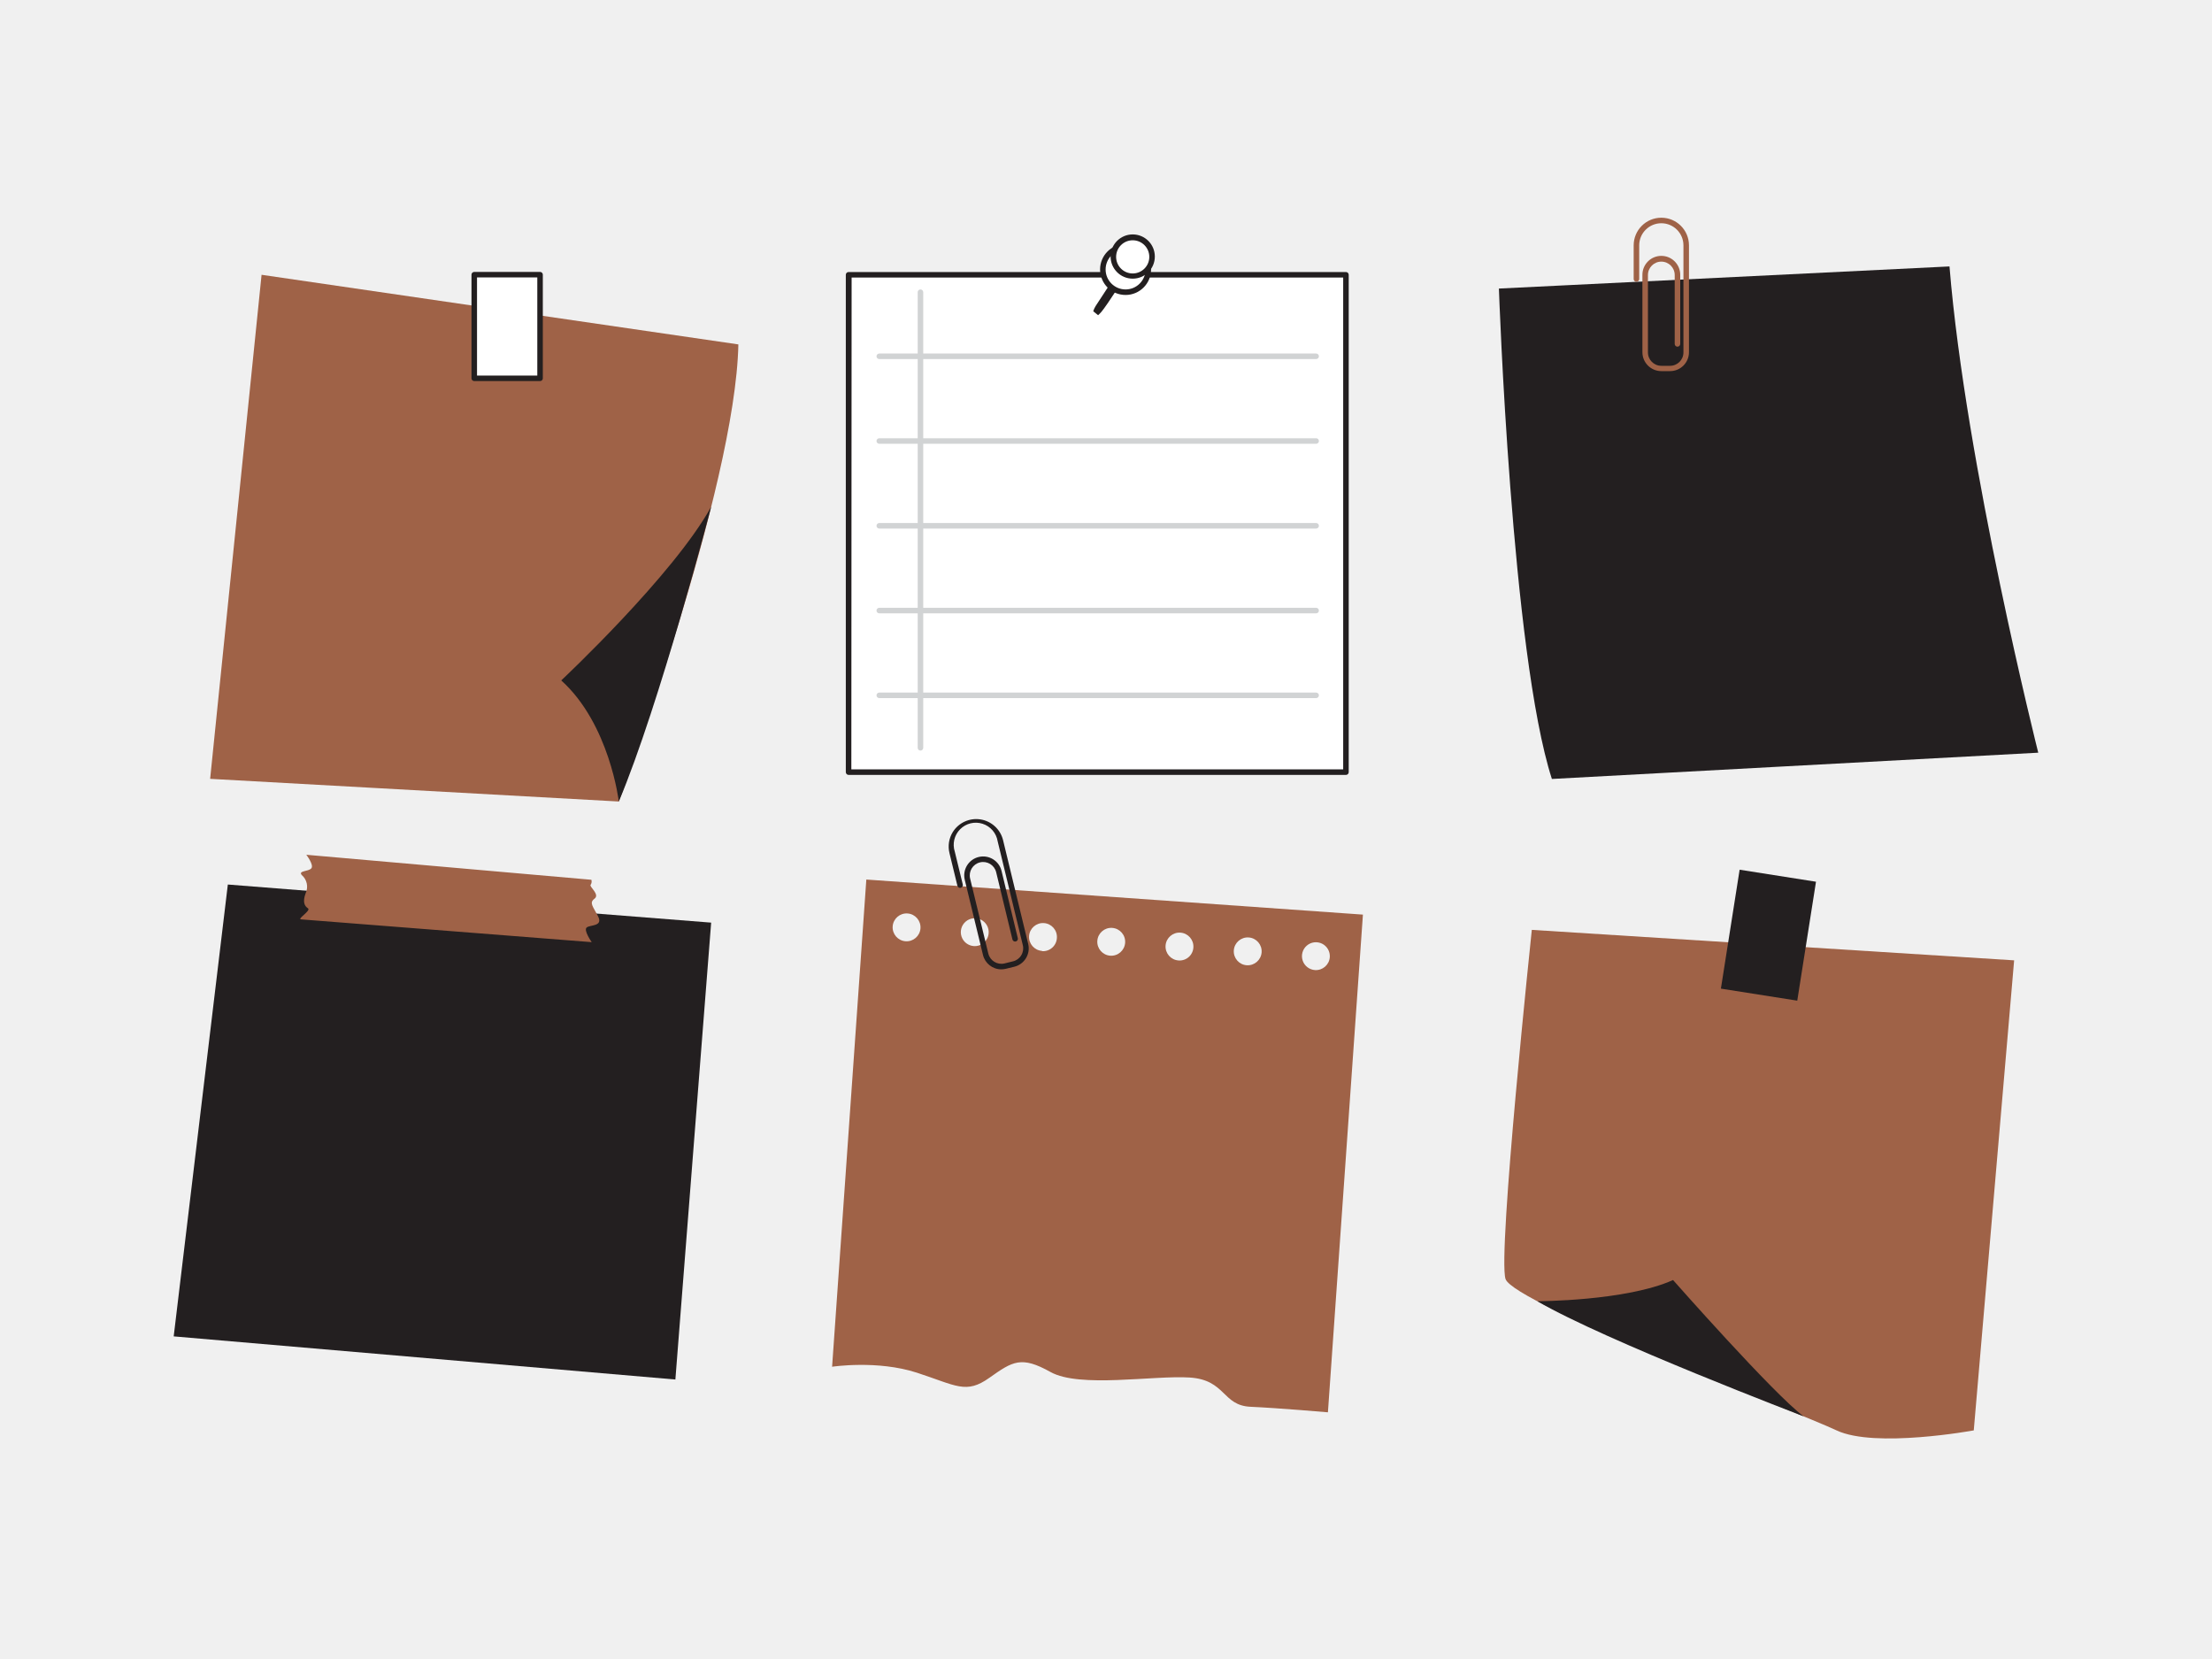
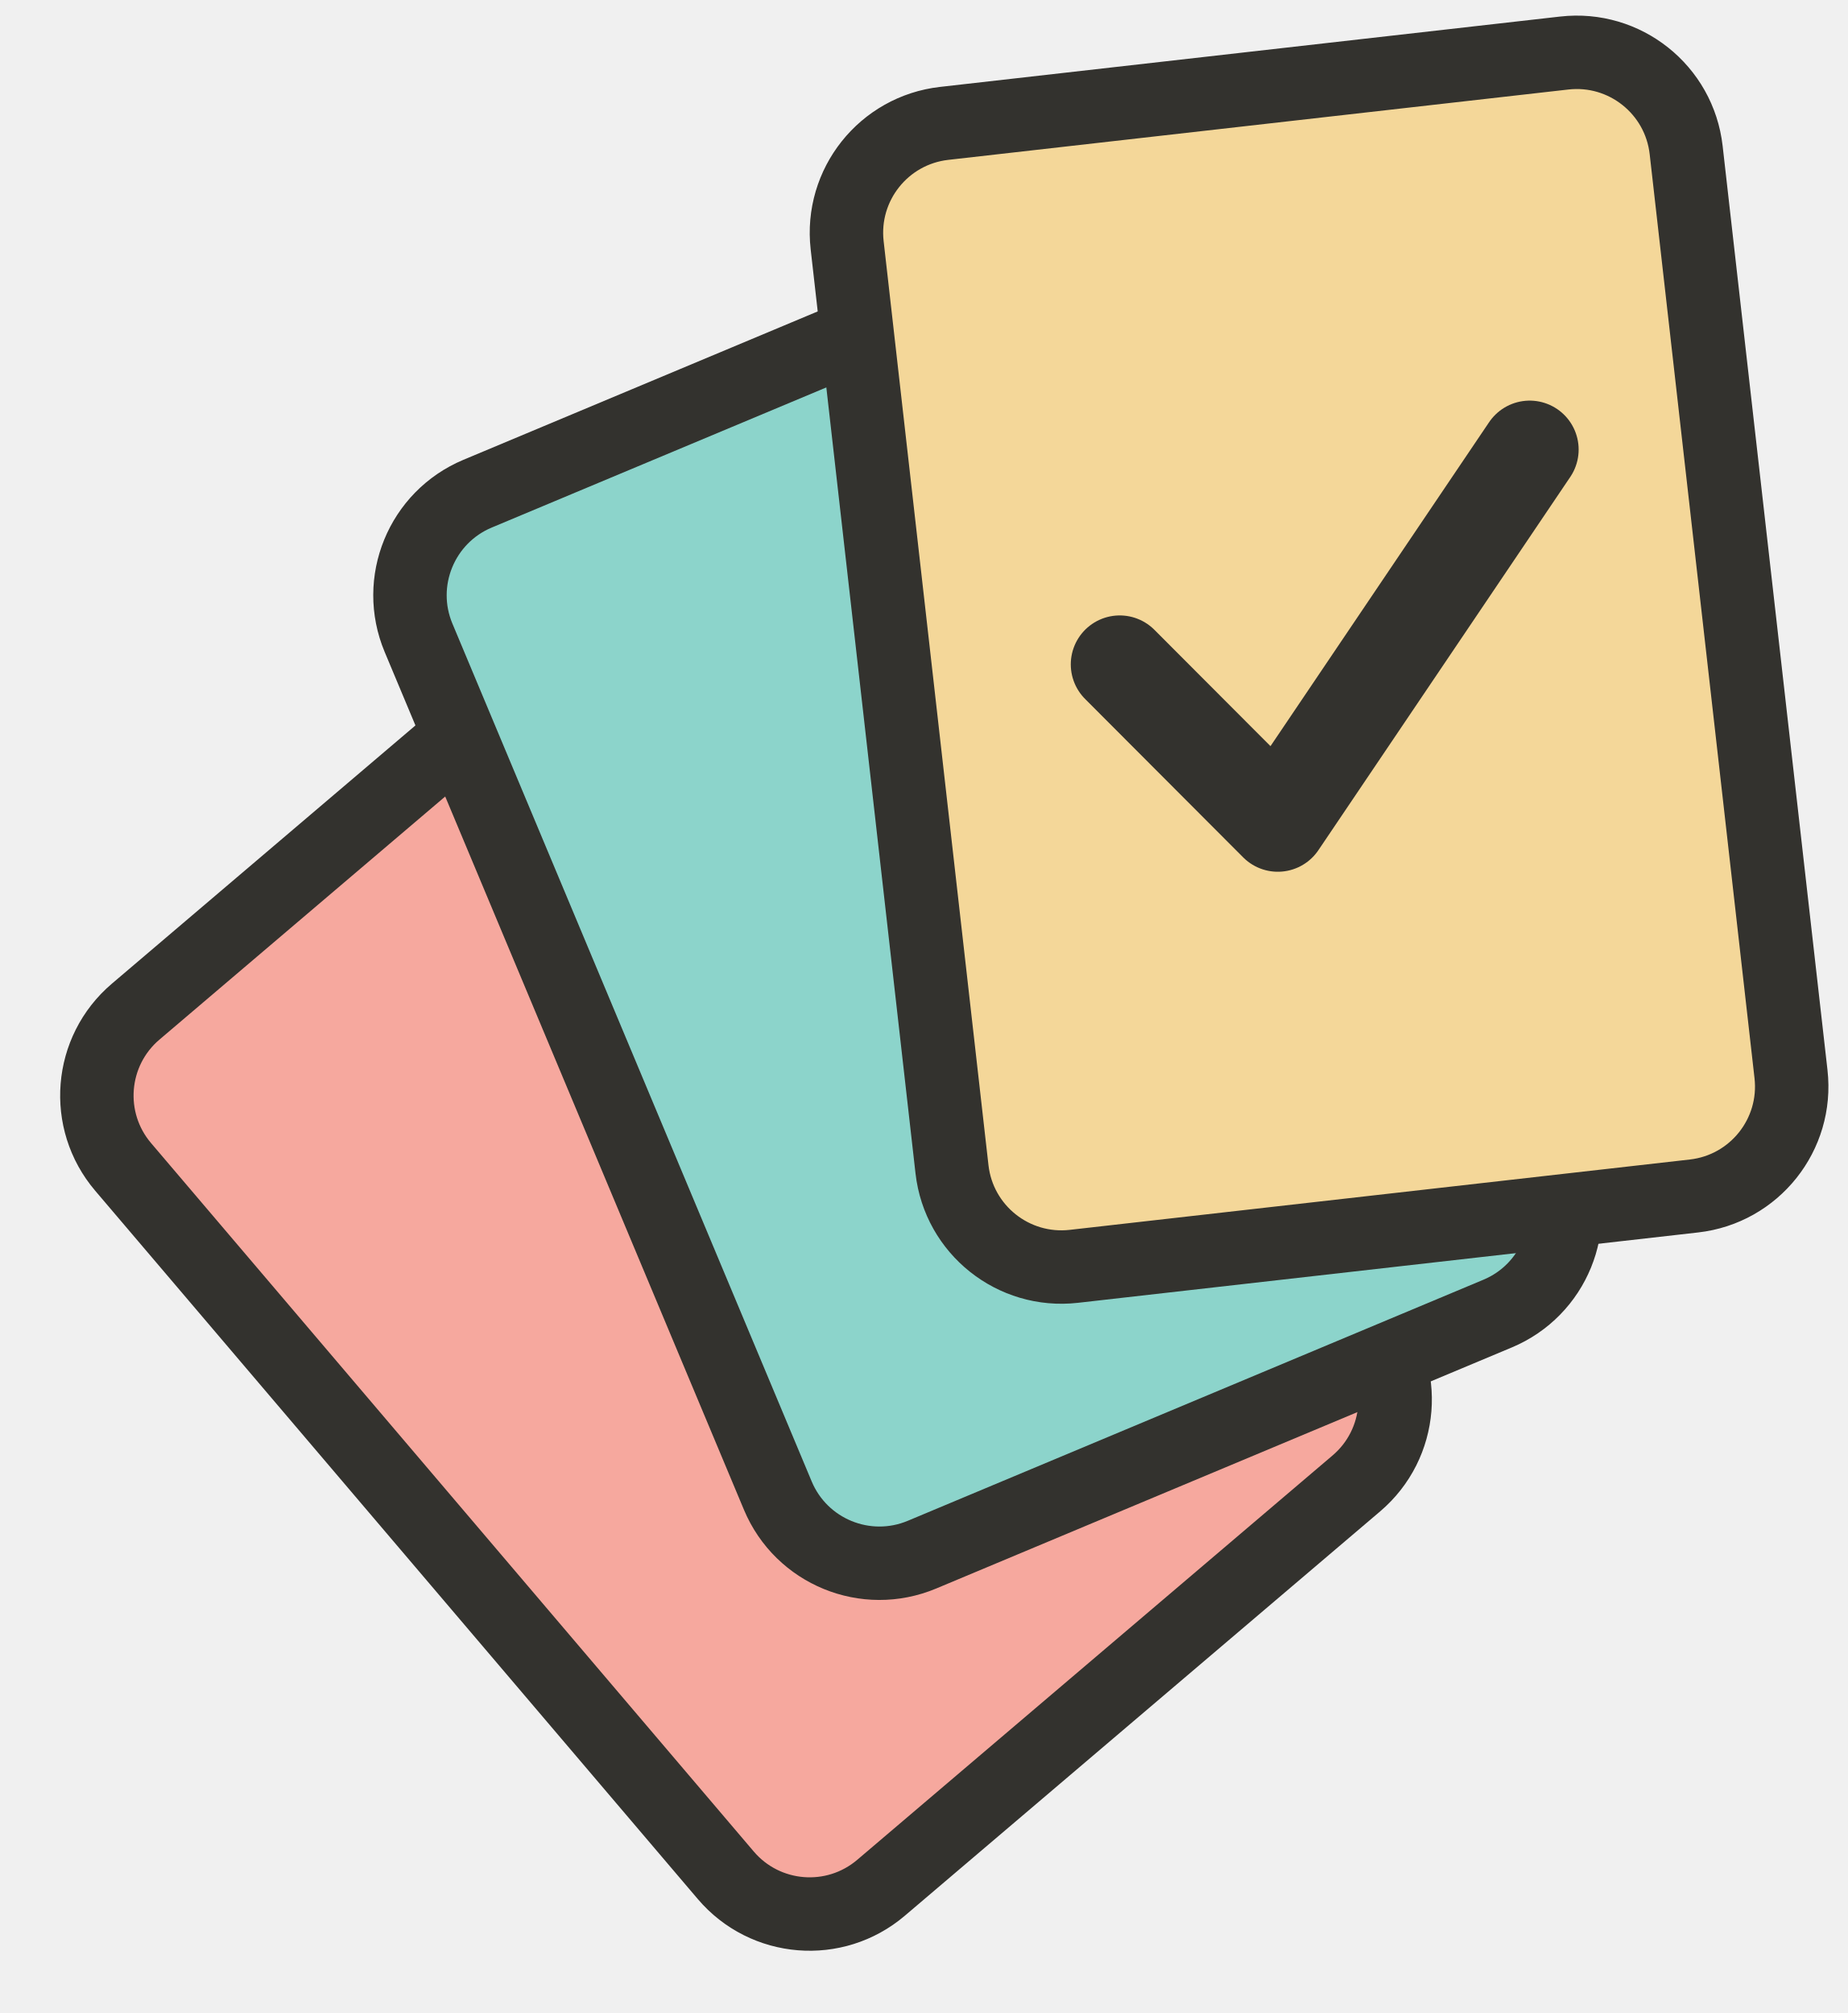
- <svg xmlns="http://www.w3.org/2000/svg" id="_70_notes" data-name="#70_notes" viewBox="0 0 400 300" data-imageid="notes-flatline" imageName="Notes" class="illustrations_image" style="width: 161px;">
-   <path d="M47.3,49.69,38,140.84l73.91,4.1S133,88.28,133.52,62.28Z" fill="#9f6247" class="target-color" />
-   <path d="M111.9,144.94s-1.65-14-10.41-21.9c0,0,20.27-19,27.11-31.4C128.6,91.64,119.29,127.42,111.9,144.94Z" fill="#231f20" />
-   <rect x="85.76" y="49.67" width="11.91" height="18.74" fill="#fff" />
-   <path d="M97.66,68.91H85.76a.5.5,0,0,1-.5-.5V49.67a.5.5,0,0,1,.5-.5h11.9a.5.5,0,0,1,.5.5V68.41A.5.5,0,0,1,97.66,68.91Zm-11.4-1h10.9V50.17H86.26Z" fill="#231f20" />
-   <path d="M277,168.15s-6.21,58.76-4.75,63.14,52.92,24.09,59.86,27.37,24.81,0,24.81,0l7.3-85Z" fill="#9f6247" class="target-color" />
-   <path d="M278,235.3s16,0,24.54-3.83c0,0,18.21,20.65,23.61,24.65C326.19,256.12,290.17,242.42,278,235.3Z" fill="#231f20" />
-   <rect x="312.82" y="158.2" width="13.98" height="21.77" transform="translate(30.18 -47.67) rotate(8.95)" fill="#231f20" />
-   <polygon points="128.6 166.84 41.2 159.95 31.41 241.66 122.13 249.46 128.6 166.84" fill="#231f20" />
-   <path d="M106.94,159.09l-51.55-4.52s1.42,1.84.91,2.45-2.44.4-1.73,1.22a2.77,2.77,0,0,1,.71,3.26c-.61,1.63-.2,2.35.41,2.75s-2,1.94-1.27,2S107,170.37,107,170.37s-1.52-2.14-.91-2.65,3-.16,2.07-2-1.67-2.45-.65-3.21-1-2.19-.71-2.5A1.06,1.06,0,0,0,106.94,159.09Z" fill="#9f6247" class="target-color" />
-   <path d="M156.66,159.05l-6.19,88.1s8.18-1.25,15.34,1.08,8.87,3.92,13.1.92,5.77-4,11.05-1.05,18.62.58,25.17,1,5.87,5.06,11,5.29,14,1,14,1l6.33-90Zm7.1,11.16a2.52,2.52,0,1,1,2.69-2.33A2.52,2.52,0,0,1,163.76,170.21Zm12.34.87a2.52,2.52,0,1,1,2.68-2.33A2.52,2.52,0,0,1,176.1,171.08Zm12.33.87a2.52,2.52,0,1,1,2.69-2.34A2.52,2.52,0,0,1,188.43,172Zm12.34.87a2.52,2.52,0,1,1,2.69-2.34A2.52,2.52,0,0,1,200.77,172.82Zm12.34.86a2.52,2.52,0,1,1,2.69-2.33A2.5,2.5,0,0,1,213.11,173.68Zm12.34.87a2.52,2.52,0,1,1,2.69-2.33A2.53,2.53,0,0,1,225.45,174.55Zm12.34.87a2.52,2.52,0,1,1,2.68-2.34A2.52,2.52,0,0,1,237.79,175.42Z" fill="#9f6247" class="target-color" />
-   <path d="M181.06,175.29a3.41,3.41,0,0,1-3.31-2.62l-3.29-13.57a3.42,3.42,0,1,1,6.65-1.61l2.94,12.15a.5.5,0,0,1-.37.61.5.5,0,0,1-.6-.37l-2.94-12.15a2.42,2.42,0,0,0-4.71,1.14l3.29,13.57a2.43,2.43,0,0,0,2.92,1.78l1.54-.38a2.37,2.37,0,0,0,1.49-1.09,2.4,2.4,0,0,0,.29-1.83l-4.55-18.78a4,4,0,1,0-7.75,1.88l1.44,5.92a.51.51,0,0,1-.37.61.5.5,0,0,1-.6-.37l-1.44-5.93a5,5,0,0,1,.59-3.77,5,5,0,0,1,9.1,1.42l4.55,18.79a3.42,3.42,0,0,1-2.52,4.13l-1.53.37A3.83,3.83,0,0,1,181.06,175.29Z" fill="#231f20" />
-   <path d="M352.53,48.18l-81.48,4s2.28,66.05,9.58,88.68l87.95-4.75S355.45,84,352.53,48.18Z" fill="#231f20" />
-   <path d="M302,67.11h-1.58A3.42,3.42,0,0,1,297,63.69v-14a3.42,3.42,0,0,1,6.84,0v12.5a.5.5,0,0,1-.5.5.5.5,0,0,1-.5-.5V49.73a2.42,2.42,0,1,0-4.84,0v14a2.42,2.42,0,0,0,2.42,2.42H302a2.42,2.42,0,0,0,2.42-2.42V44.37a4,4,0,1,0-8,0v6.09a.5.5,0,0,1-.5.5.5.5,0,0,1-.5-.5V44.37a5,5,0,1,1,10,0V63.69A3.42,3.42,0,0,1,302,67.11Z" fill="#9f6247" class="target-color" />
-   <path d="M153.45,49.69v89.94h89.94V49.69Z" fill="#fff" />
-   <path d="M243.39,140.13H153.45a.51.51,0,0,1-.5-.5V49.69a.5.5,0,0,1,.5-.5h89.94a.5.5,0,0,1,.5.5v89.94A.5.5,0,0,1,243.39,140.13Zm-89.44-1h88.94V50.19H154Z" fill="#231f20" />
-   <path d="M166.45,135.73a.5.5,0,0,1-.5-.5V52.84a.5.5,0,0,1,1,0v82.39A.5.5,0,0,1,166.45,135.73Z" fill="#d1d3d4" />
-   <path d="M238,64.93H159a.5.5,0,0,1-.5-.5.5.5,0,0,1,.5-.5h79a.5.5,0,0,1,.5.5A.5.5,0,0,1,238,64.93Z" fill="#d1d3d4" />
-   <path d="M238,80.25H159a.5.5,0,0,1-.5-.5.5.5,0,0,1,.5-.5h79a.5.5,0,0,1,.5.5A.5.5,0,0,1,238,80.25Z" fill="#d1d3d4" />
-   <path d="M238,95.58H159a.5.5,0,0,1-.5-.5.5.5,0,0,1,.5-.5h79a.5.5,0,0,1,.5.5A.5.5,0,0,1,238,95.58Z" fill="#d1d3d4" />
-   <path d="M238,110.91H159a.5.5,0,0,1,0-1h79a.5.5,0,0,1,0,1Z" fill="#d1d3d4" />
-   <path d="M238,126.24H159a.5.5,0,0,1,0-1h79a.5.5,0,0,1,0,1Z" fill="#d1d3d4" />
-   <path d="M198.57,57a5.82,5.82,0,0,0,.6-.61c1-1.16,4.7-7,4.7-7l-1.45-.62s-3.64,5.56-4.3,6.58a4.12,4.12,0,0,0-.43.93Z" fill="#231f20" />
-   <circle cx="203.55" cy="48.73" r="4.11" fill="#fff" />
-   <path d="M203.55,53.34a4.61,4.61,0,1,1,4.6-4.61A4.61,4.61,0,0,1,203.55,53.34Zm0-8.22a3.61,3.61,0,1,0,3.6,3.61A3.61,3.61,0,0,0,203.55,45.12Z" fill="#231f20" />
-   <circle cx="204.83" cy="46.42" r="3.47" fill="#fff" />
-   <path d="M204.83,50.39a4,4,0,1,1,4-4A4,4,0,0,1,204.83,50.39Zm0-6.94a3,3,0,1,0,3,3A3,3,0,0,0,204.83,43.45Z" fill="#231f20" />
+ <svg xmlns="http://www.w3.org/2000/svg" width="302" height="329" viewBox="0 0 302 329" fill="none">
+   <rect x="8.458" y="177.006" width="138" height="188" rx="18" transform="rotate(-40.3888 8.45782 177.006)" fill="#F6A89E" stroke="#33322E" stroke-width="12" />
+   <rect x="61.45" y="87.639" width="138" height="188" rx="18" transform="rotate(-22.7249 61.45 87.6386)" fill="#8CD4CB" stroke="#33322E" stroke-width="12" />
+   <rect x="136.422" y="22.195" width="138" height="188" rx="18" transform="rotate(-6.47285 136.422 22.1952)" fill="#F4D799" stroke="#33322E" stroke-width="12" />
+   <path d="M183 108.584L208.837 134.476L250 73.476" stroke="#33322E" stroke-width="16" stroke-linecap="round" stroke-linejoin="round" />
</svg>
